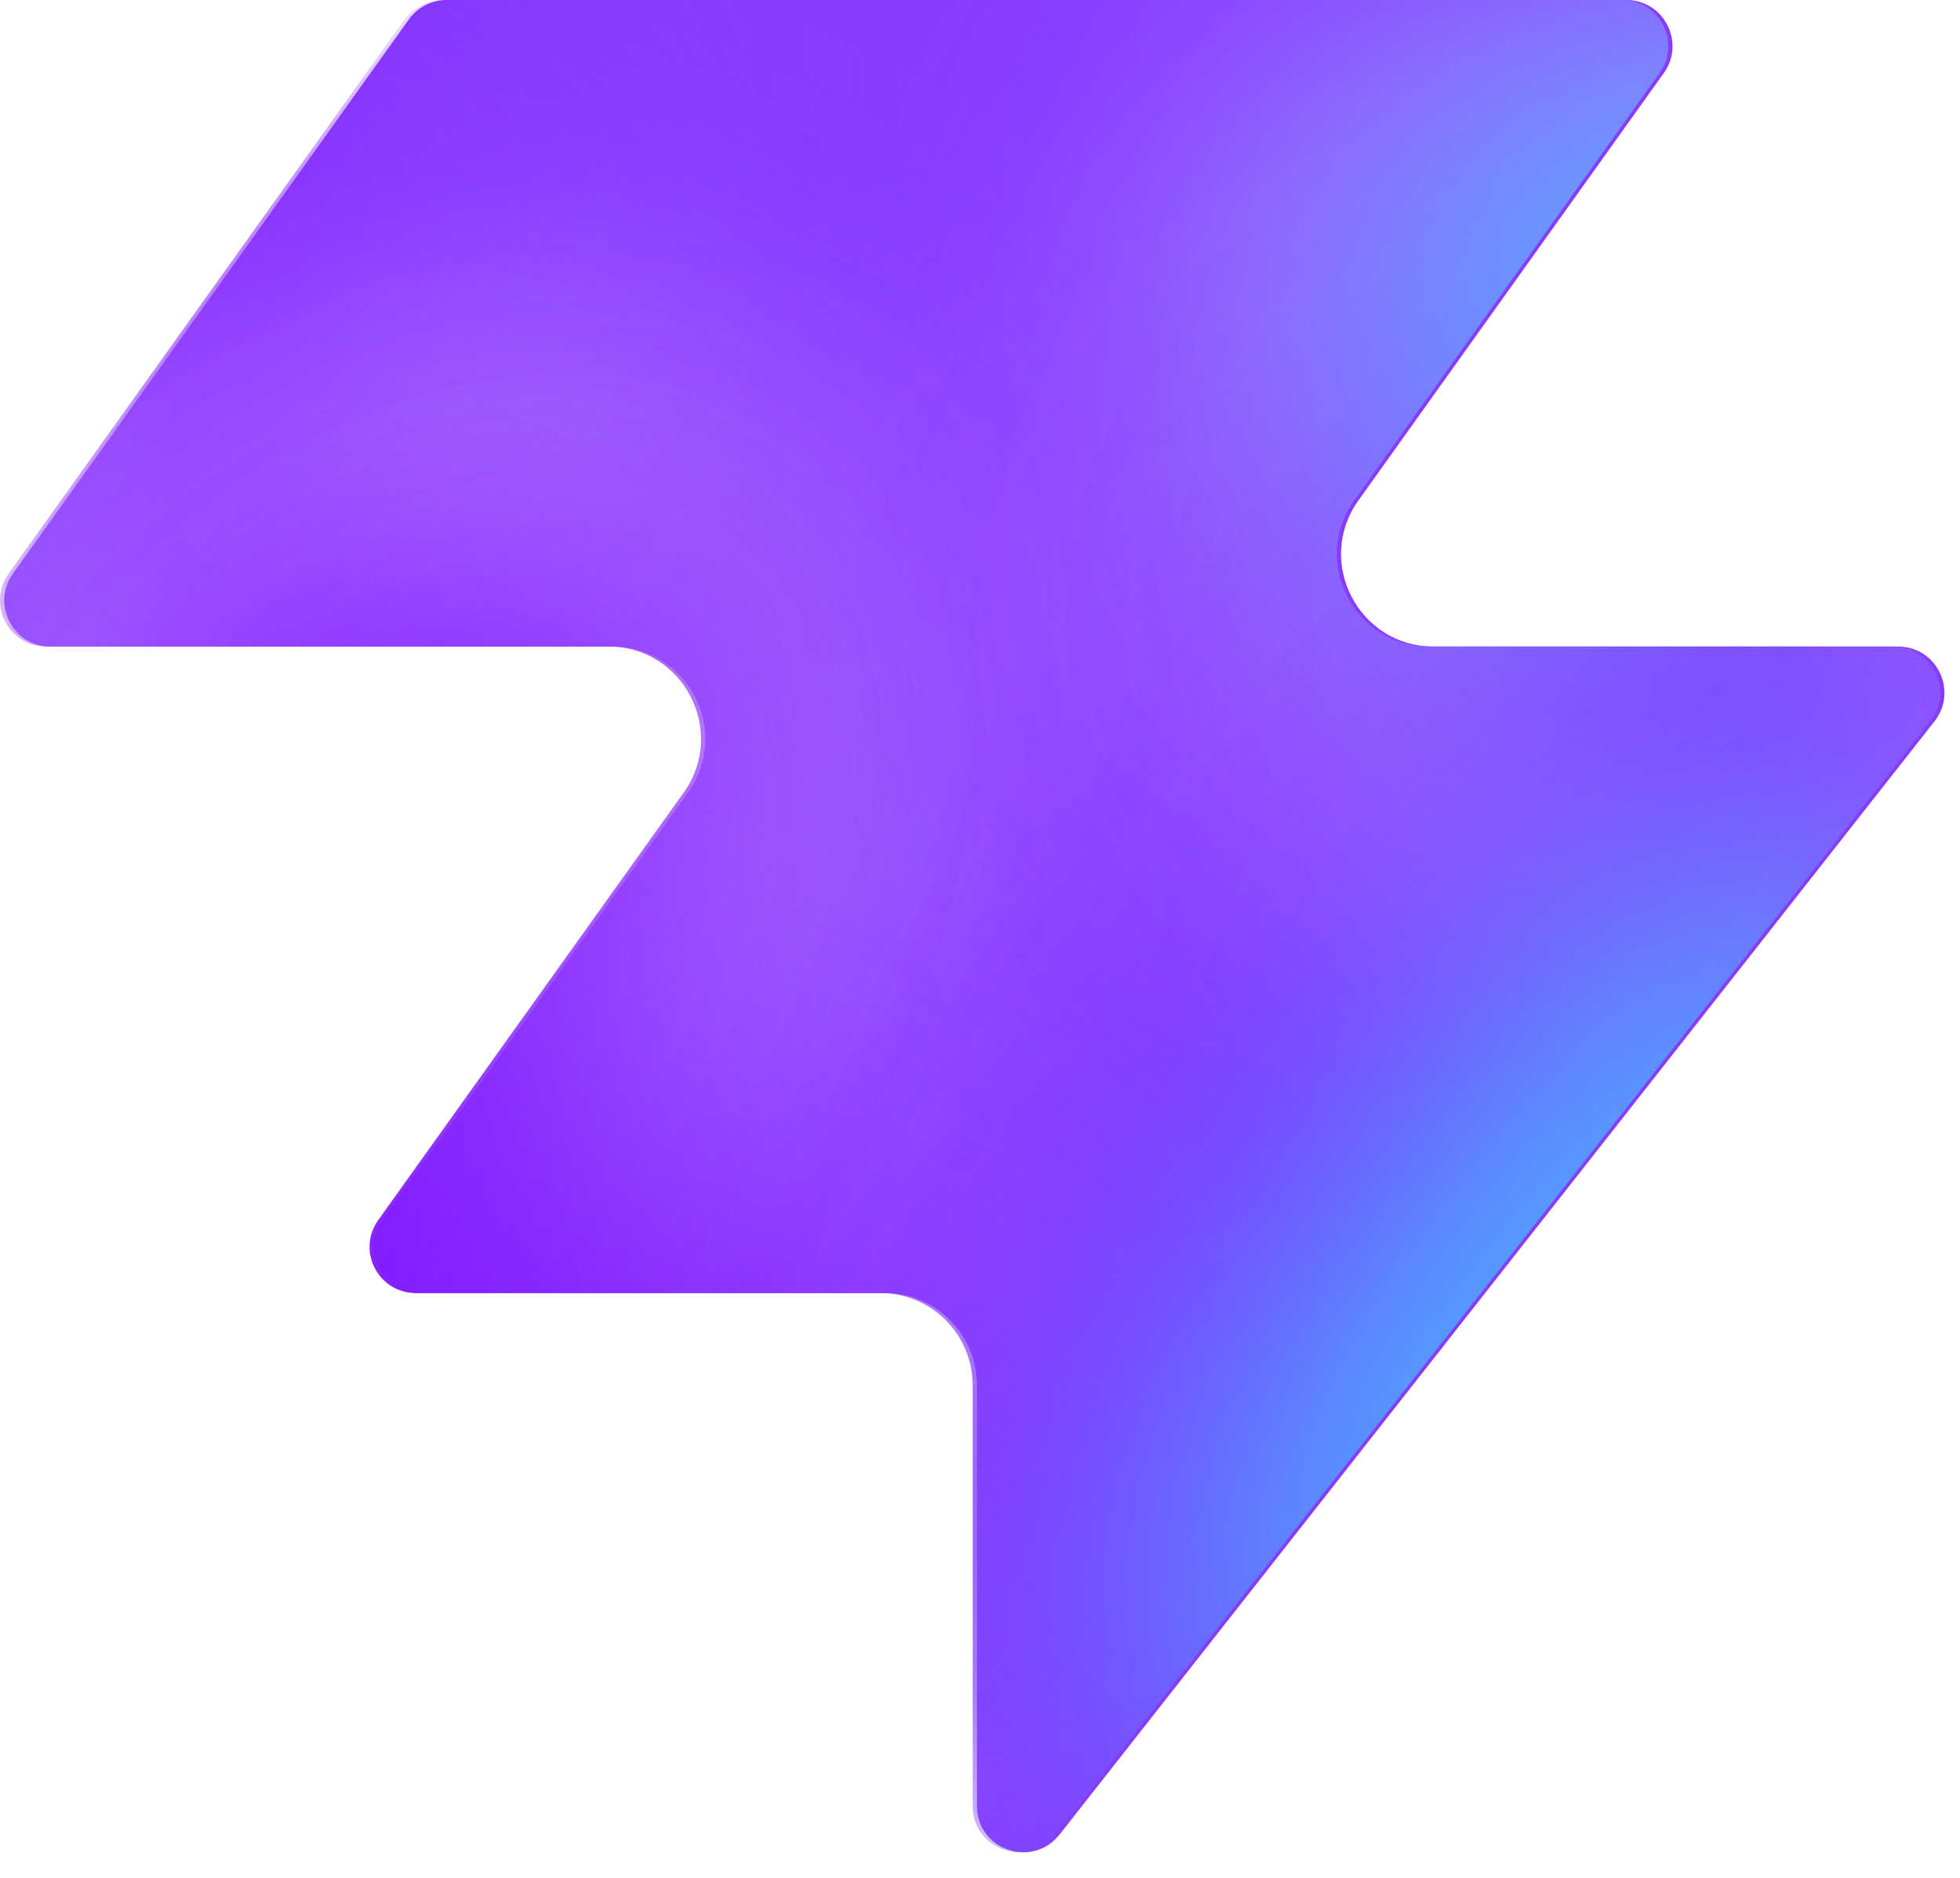
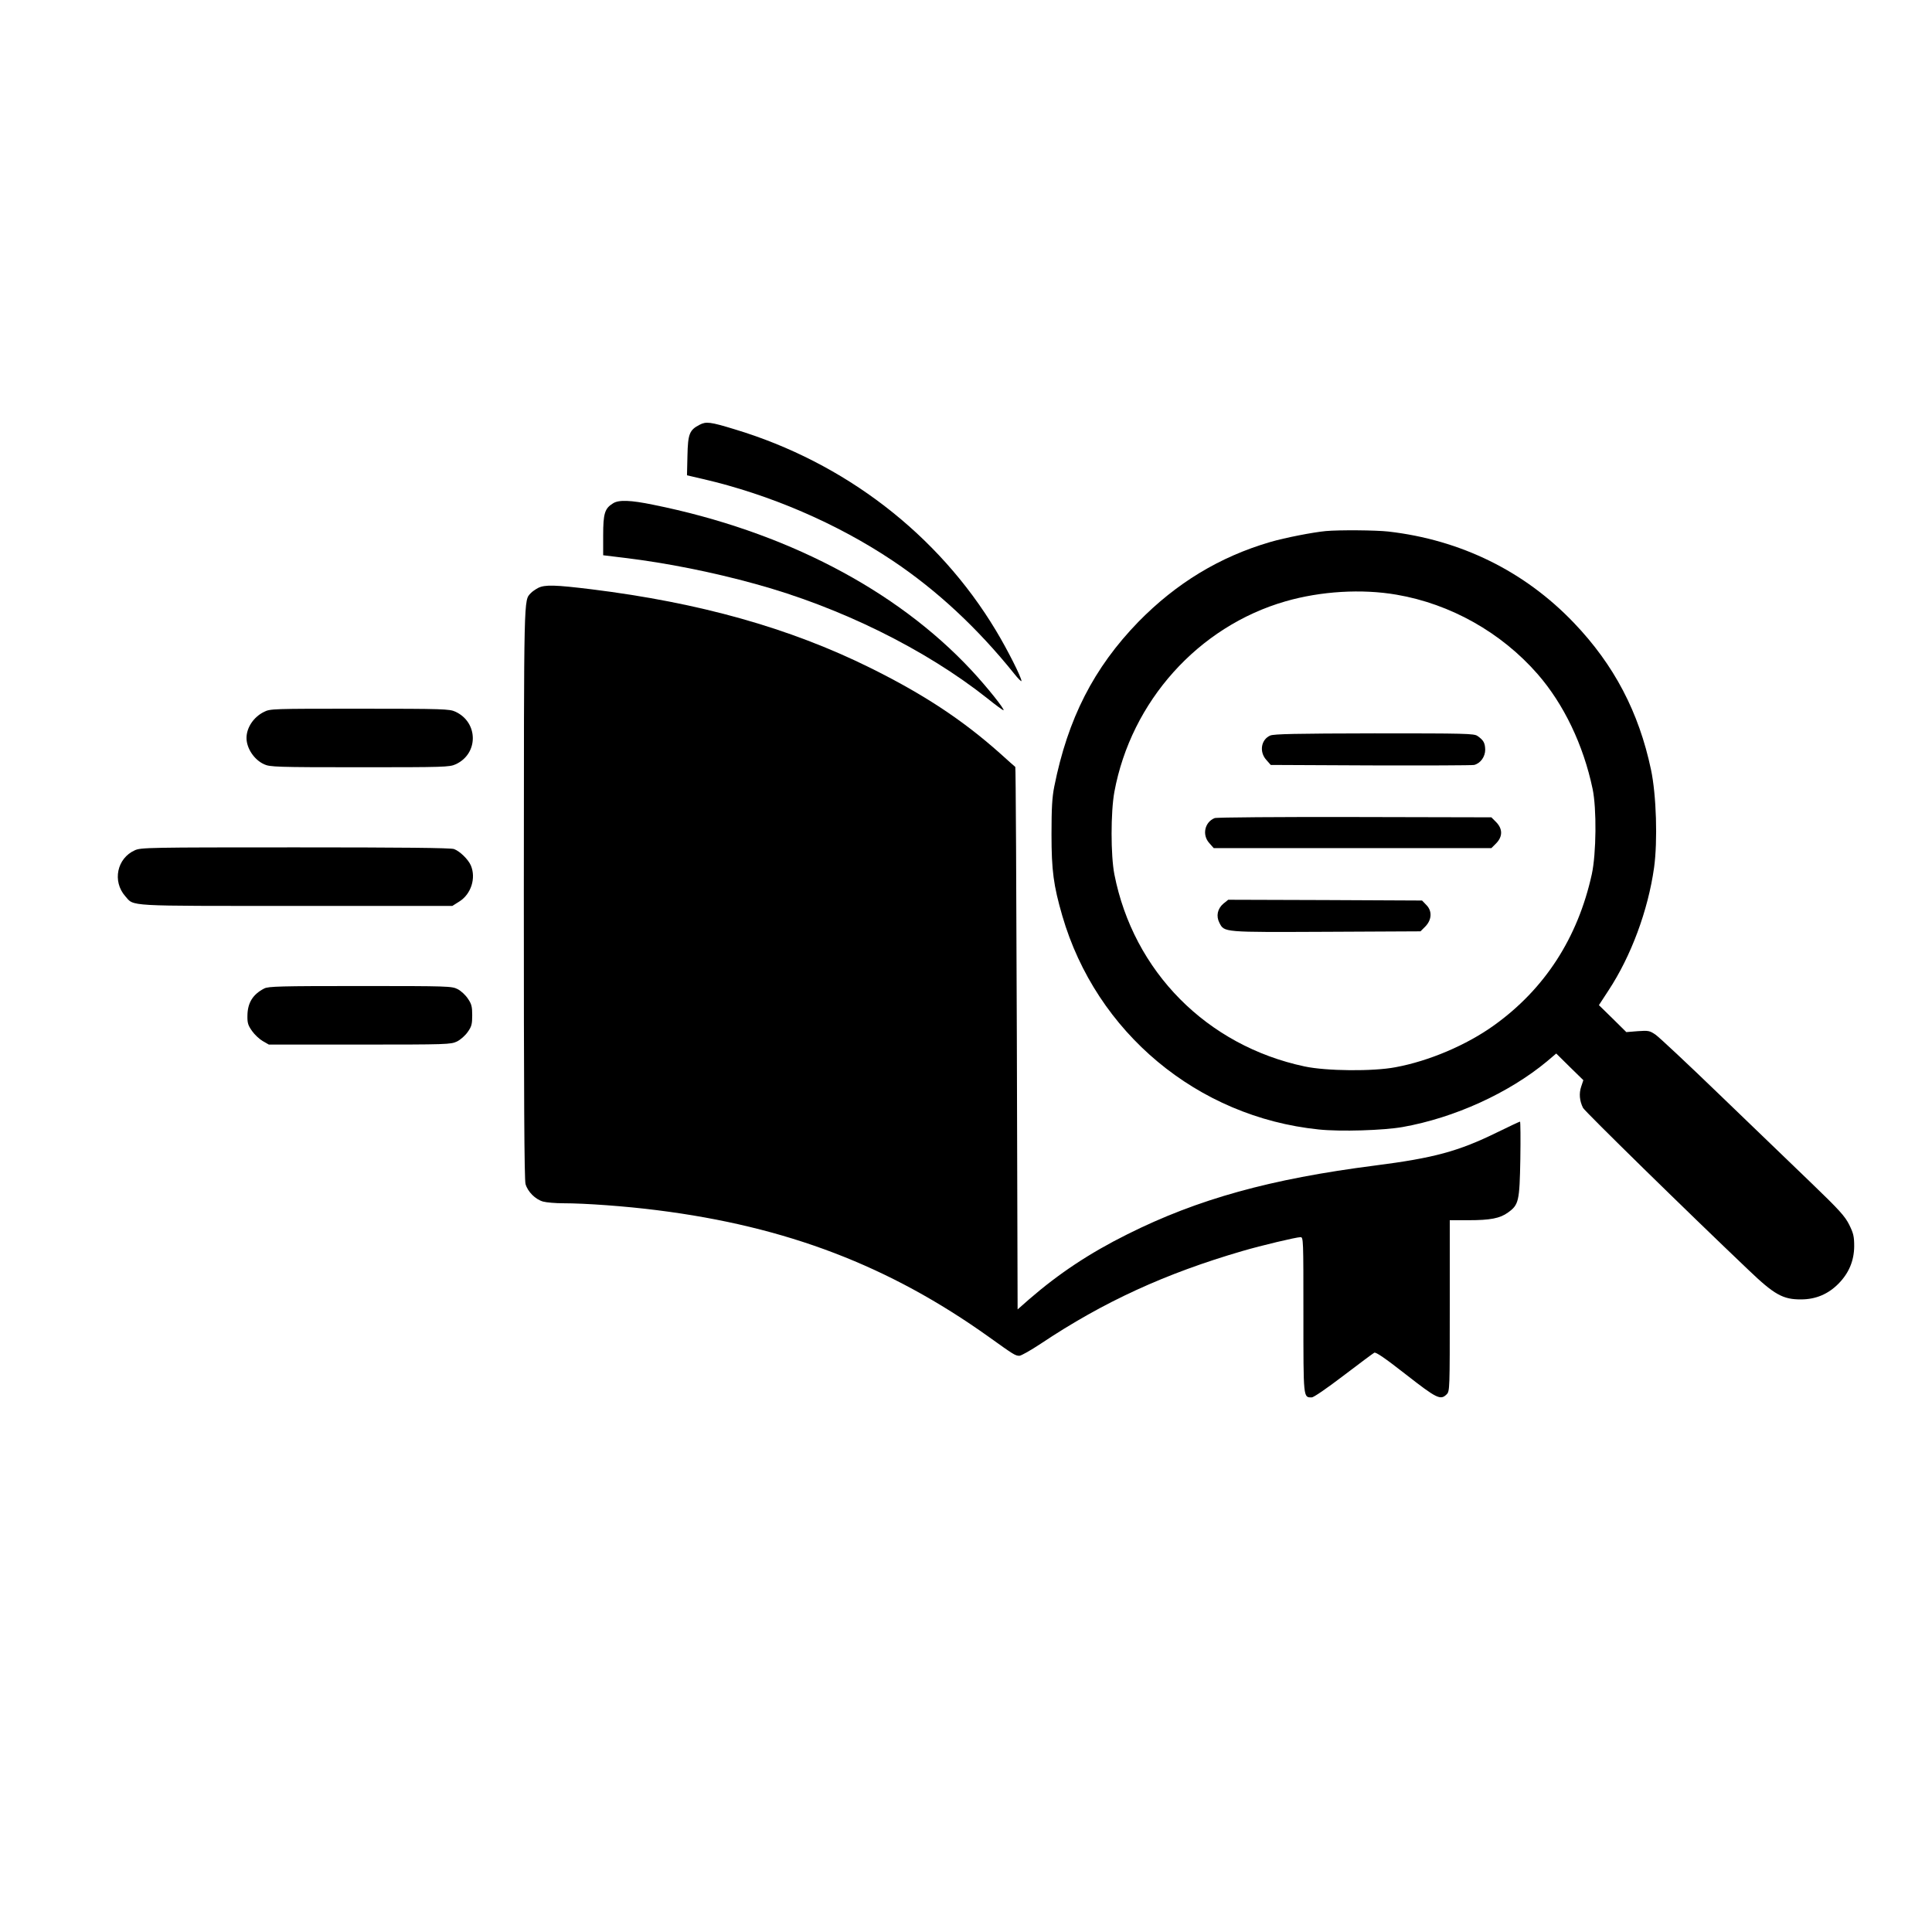
- <svg xmlns="http://www.w3.org/2000/svg" width="48" height="46" fill="none" viewBox="0 0 48 46">
-   <path fill="#863bff" d="M25.946 44.938c-.664.845-2.021.375-2.021-.698V33.937a2.26 2.26 0 0 0-2.262-2.262H10.287c-.92 0-1.456-1.04-.92-1.788l7.48-10.471c1.07-1.497 0-3.578-1.842-3.578H1.237c-.92 0-1.456-1.04-.92-1.788L10.013.474c.214-.297.556-.474.92-.474h28.894c.92 0 1.456 1.04.92 1.788l-7.48 10.471c-1.07 1.498 0 3.579 1.842 3.579h11.377c.943 0 1.473 1.088.89 1.83L25.947 44.94z" style="fill:#863bff;fill:color(display-p3 .525 .23 1);fill-opacity:1" />
-   <mask id="a" width="48" height="46" x="0" y="0" maskUnits="userSpaceOnUse" style="mask-type:alpha">
-     <path fill="#000" d="M25.842 44.938c-.664.844-2.021.375-2.021-.698V33.937a2.26 2.26 0 0 0-2.262-2.262H10.183c-.92 0-1.456-1.04-.92-1.788l7.48-10.471c1.07-1.498 0-3.579-1.842-3.579H1.133c-.92 0-1.456-1.04-.92-1.787L9.91.473c.214-.297.556-.474.92-.474h28.894c.92 0 1.456 1.04.92 1.788l-7.48 10.471c-1.07 1.498 0 3.578 1.842 3.578h11.377c.943 0 1.473 1.088.89 1.832L25.843 44.94z" style="fill:#000;fill-opacity:1" />
-   </mask>
-   <g mask="url(#a)">
-     <g filter="url(#b)">
-       <ellipse cx="5.508" cy="14.704" fill="#ede6ff" rx="5.508" ry="14.704" style="fill:#ede6ff;fill:color(display-p3 .927 .903 1);fill-opacity:1" transform="matrix(.00324 1 1 -.00324 -4.47 31.516)" />
-     </g>
-     <g filter="url(#c)">
-       <ellipse cx="10.399" cy="29.851" fill="#ede6ff" rx="10.399" ry="29.851" style="fill:#ede6ff;fill:color(display-p3 .927 .903 1);fill-opacity:1" transform="matrix(.00324 1 1 -.00324 -39.328 7.883)" />
-     </g>
-     <g filter="url(#d)">
-       <ellipse cx="5.508" cy="30.487" fill="#7e14ff" rx="5.508" ry="30.487" style="fill:#7e14ff;fill:color(display-p3 .492 .077 1);fill-opacity:1" transform="rotate(89.814 -25.913 -14.639)scale(1 -1)" />
-     </g>
-     <g filter="url(#e)">
-       <ellipse cx="5.508" cy="30.599" fill="#7e14ff" rx="5.508" ry="30.599" style="fill:#7e14ff;fill:color(display-p3 .492 .077 1);fill-opacity:1" transform="rotate(89.814 -32.644 -3.334)scale(1 -1)" />
-     </g>
-     <g filter="url(#f)">
-       <ellipse cx="5.508" cy="30.599" fill="#7e14ff" rx="5.508" ry="30.599" style="fill:#7e14ff;fill:color(display-p3 .492 .077 1);fill-opacity:1" transform="matrix(.00324 1 1 -.00324 -34.34 30.47)" />
-     </g>
-     <g filter="url(#g)">
-       <ellipse cx="14.072" cy="22.078" fill="#ede6ff" rx="14.072" ry="22.078" style="fill:#ede6ff;fill:color(display-p3 .927 .903 1);fill-opacity:1" transform="rotate(93.35 24.506 48.493)scale(-1 1)" />
-     </g>
-     <g filter="url(#h)">
-       <ellipse cx="3.47" cy="21.501" fill="#7e14ff" rx="3.47" ry="21.501" style="fill:#7e14ff;fill:color(display-p3 .492 .077 1);fill-opacity:1" transform="rotate(89.009 28.708 47.59)scale(-1 1)" />
-     </g>
-     <g filter="url(#i)">
-       <ellipse cx="3.47" cy="21.501" fill="#7e14ff" rx="3.47" ry="21.501" style="fill:#7e14ff;fill:color(display-p3 .492 .077 1);fill-opacity:1" transform="rotate(89.009 28.708 47.59)scale(-1 1)" />
-     </g>
-     <g filter="url(#j)">
-       <ellipse cx=".387" cy="8.972" fill="#7e14ff" rx="4.407" ry="29.108" style="fill:#7e14ff;fill:color(display-p3 .492 .077 1);fill-opacity:1" transform="rotate(39.51 .387 8.972)" />
-     </g>
-     <g filter="url(#k)">
-       <ellipse cx="47.523" cy="-6.092" fill="#7e14ff" rx="4.407" ry="29.108" style="fill:#7e14ff;fill:color(display-p3 .492 .077 1);fill-opacity:1" transform="rotate(37.892 47.523 -6.092)" />
-     </g>
-     <g filter="url(#l)">
-       <ellipse cx="41.412" cy="6.333" fill="#47bfff" rx="5.971" ry="9.665" style="fill:#47bfff;fill:color(display-p3 .28 .748 1);fill-opacity:1" transform="rotate(37.892 41.412 6.333)" />
-     </g>
-     <g filter="url(#m)">
-       <ellipse cx="-1.879" cy="38.332" fill="#7e14ff" rx="4.407" ry="29.108" style="fill:#7e14ff;fill:color(display-p3 .492 .077 1);fill-opacity:1" transform="rotate(37.892 -1.88 38.332)" />
-     </g>
-     <g filter="url(#n)">
-       <ellipse cx="-1.879" cy="38.332" fill="#7e14ff" rx="4.407" ry="29.108" style="fill:#7e14ff;fill:color(display-p3 .492 .077 1);fill-opacity:1" transform="rotate(37.892 -1.88 38.332)" />
-     </g>
-     <g filter="url(#o)">
-       <ellipse cx="35.651" cy="29.907" fill="#7e14ff" rx="4.407" ry="29.108" style="fill:#7e14ff;fill:color(display-p3 .492 .077 1);fill-opacity:1" transform="rotate(37.892 35.651 29.907)" />
-     </g>
-     <g filter="url(#p)">
-       <ellipse cx="38.418" cy="32.4" fill="#47bfff" rx="5.971" ry="15.297" style="fill:#47bfff;fill:color(display-p3 .28 .748 1);fill-opacity:1" transform="rotate(37.892 38.418 32.4)" />
-     </g>
+ <svg xmlns="http://www.w3.org/2000/svg" version="1.0" width="1254pt" height="1254pt" viewBox="0 0 1254 1254" preserveAspectRatio="xMidYMid meet">
+   <g transform="translate(0,1254) scale(0.1,-0.1)" fill="#000000" stroke="none">
+     <path d="M4541 9783 c-66 -34 -76 -59 -79 -201 l-3 -127 103 -24 c433 -100 870 -288 1233 -531 287 -192 551 -438 788 -733 26 -33 47 -53 47 -47 0 23 -90 202 -166 328 -375 624 -982 1091 -1697 1306 -157 48 -184 51 -226 29z" />
+     <path d="M3979 9273 c-54 -33 -64 -66 -64 -208 l0 -129 140 -17 c272 -33 568 -92 847 -169 551 -151 1103 -423 1508 -744 52 -42 99 -76 103 -76 14 0 -108 153 -209 261 -489 524 -1216 902 -2065 1073 -146 30 -223 33 -260 9z" />
+     <path d="M8605 9093 c-84 -8 -264 -43 -360 -71 -329 -96 -610 -267 -856 -518 -290 -299 -458 -628 -546 -1069 -14 -70 -18 -139 -18 -310 0 -236 13 -332 70 -529 220 -758 877 -1306 1664 -1387 141 -15 423 -6 546 16 337 60 689 221 936 426 l60 51 88 -87 88 -86 -14 -42 c-15 -44 -11 -92 12 -138 12 -23 671 -669 1075 -1053 166 -159 223 -191 340 -190 95 0 176 34 243 102 68 69 101 149 102 242 0 65 -5 85 -32 140 -28 56 -63 95 -250 275 -120 116 -387 372 -592 570 -205 198 -392 373 -415 389 -38 26 -46 28 -116 23 l-74 -6 -89 88 -89 87 62 95 c147 223 257 520 296 797 24 173 15 473 -20 637 -79 373 -239 679 -500 952 -320 335 -734 539 -1205 593 -81 9 -318 11 -406 3z m460 -413 c350 -60 679 -245 915 -515 170 -195 297 -460 357 -745 27 -128 24 -420 -5 -554 -91 -414 -306 -746 -636 -982 -177 -127 -421 -231 -638 -271 -146 -28 -449 -25 -590 5 -635 135 -1111 616 -1235 1247 -24 124 -24 403 0 535 109 588 545 1074 1111 1237 229 66 495 82 721 43z" />
+     <path d="M8245 7766 c-60 -26 -73 -106 -26 -158 l29 -33 649 -3 c356 -1 659 0 671 3 41 10 72 53 72 99 -1 44 -11 62 -50 89 -22 16 -78 17 -670 17 -511 -1 -651 -4 -675 -14z" />
+     <path d="M7884 7230 c-65 -26 -83 -109 -35 -162 l29 -33 901 0 901 0 31 31 c43 44 43 94 0 138 l-31 31 -888 2 c-488 1 -897 -2 -908 -7z" />
+     <path d="M7941 6675 c-39 -33 -49 -81 -26 -125 32 -62 22 -61 695 -58 l610 3 31 31 c43 44 46 102 6 141 l-27 28 -629 3 -629 2 -31 -25z" />
+     <path d="M3493 8724 c-17 -9 -39 -24 -48 -34 -46 -50 -44 13 -45 -1945 0 -1313 3 -1861 11 -1890 14 -50 64 -100 114 -114 22 -6 81 -11 130 -11 145 0 405 -19 610 -45 842 -106 1507 -361 2154 -823 162 -116 170 -121 197 -122 12 0 75 36 140 79 406 271 807 455 1308 601 123 36 350 90 377 90 19 0 19 -12 19 -504 0 -547 -1 -536 54 -536 13 0 97 58 206 141 101 77 191 144 200 149 11 5 68 -34 205 -141 201 -157 225 -169 265 -129 20 20 20 33 20 575 l0 555 120 0 c143 0 206 12 258 50 70 50 75 73 80 347 2 134 1 243 -2 243 -3 0 -70 -31 -149 -70 -251 -123 -409 -166 -792 -215 -680 -87 -1151 -218 -1607 -446 -247 -123 -445 -255 -638 -422 l-75 -66 -5 1759 c-3 967 -7 1760 -10 1762 -3 2 -48 42 -100 89 -245 218 -496 383 -843 555 -524 259 -1106 422 -1807 509 -237 29 -303 31 -347 9z" />
+     <path d="M1713 7919 c-67 -33 -113 -102 -113 -169 0 -67 50 -142 115 -171 37 -17 79 -19 620 -19 549 0 582 1 622 19 150 68 149 273 -2 342 -37 17 -77 19 -620 19 -570 0 -581 0 -622 -21z" />
+     <path d="M875 7021 c-116 -52 -147 -201 -62 -298 59 -67 -6 -63 1110 -63 l1013 0 46 29 c76 48 109 152 74 234 -17 39 -71 92 -109 106 -19 8 -347 11 -1030 11 -951 0 -1004 -1 -1042 -19z" />
+     <path d="M1715 6124 c-74 -38 -108 -93 -109 -176 -1 -48 4 -63 30 -100 16 -23 48 -53 69 -65 l40 -23 589 0 c573 0 591 1 632 20 24 12 54 39 70 62 25 35 29 51 29 108 0 56 -4 73 -28 108 -15 23 -45 51 -67 62 -38 19 -57 20 -632 20 -518 0 -597 -2 -623 -16z" />
  </g>
-   <defs>
-     <filter id="b" width="60.045" height="41.654" x="-19.77" y="16.149" color-interpolation-filters="sRGB" filterUnits="userSpaceOnUse">
-       <feFlood flood-opacity="0" result="BackgroundImageFix" />
-       <feBlend in="SourceGraphic" in2="BackgroundImageFix" result="shape" />
-       <feGaussianBlur result="effect1_foregroundBlur_2002_17158" stdDeviation="7.659" />
-     </filter>
-     <filter id="c" width="90.34" height="51.437" x="-54.613" y="-7.533" color-interpolation-filters="sRGB" filterUnits="userSpaceOnUse">
-       <feFlood flood-opacity="0" result="BackgroundImageFix" />
-       <feBlend in="SourceGraphic" in2="BackgroundImageFix" result="shape" />
-       <feGaussianBlur result="effect1_foregroundBlur_2002_17158" stdDeviation="7.659" />
-     </filter>
-     <filter id="d" width="79.355" height="29.4" x="-49.64" y="2.03" color-interpolation-filters="sRGB" filterUnits="userSpaceOnUse">
-       <feFlood flood-opacity="0" result="BackgroundImageFix" />
-       <feBlend in="SourceGraphic" in2="BackgroundImageFix" result="shape" />
-       <feGaussianBlur result="effect1_foregroundBlur_2002_17158" stdDeviation="4.596" />
-     </filter>
-     <filter id="e" width="79.579" height="29.4" x="-45.045" y="20.029" color-interpolation-filters="sRGB" filterUnits="userSpaceOnUse">
-       <feFlood flood-opacity="0" result="BackgroundImageFix" />
-       <feBlend in="SourceGraphic" in2="BackgroundImageFix" result="shape" />
-       <feGaussianBlur result="effect1_foregroundBlur_2002_17158" stdDeviation="4.596" />
-     </filter>
-     <filter id="f" width="79.579" height="29.4" x="-43.513" y="21.178" color-interpolation-filters="sRGB" filterUnits="userSpaceOnUse">
-       <feFlood flood-opacity="0" result="BackgroundImageFix" />
-       <feBlend in="SourceGraphic" in2="BackgroundImageFix" result="shape" />
-       <feGaussianBlur result="effect1_foregroundBlur_2002_17158" stdDeviation="4.596" />
-     </filter>
-     <filter id="g" width="74.749" height="58.852" x="15.756" y="-17.901" color-interpolation-filters="sRGB" filterUnits="userSpaceOnUse">
-       <feFlood flood-opacity="0" result="BackgroundImageFix" />
-       <feBlend in="SourceGraphic" in2="BackgroundImageFix" result="shape" />
-       <feGaussianBlur result="effect1_foregroundBlur_2002_17158" stdDeviation="7.659" />
-     </filter>
-     <filter id="h" width="61.377" height="25.362" x="23.548" y="2.284" color-interpolation-filters="sRGB" filterUnits="userSpaceOnUse">
-       <feFlood flood-opacity="0" result="BackgroundImageFix" />
-       <feBlend in="SourceGraphic" in2="BackgroundImageFix" result="shape" />
-       <feGaussianBlur result="effect1_foregroundBlur_2002_17158" stdDeviation="4.596" />
-     </filter>
-     <filter id="i" width="61.377" height="25.362" x="23.548" y="2.284" color-interpolation-filters="sRGB" filterUnits="userSpaceOnUse">
-       <feFlood flood-opacity="0" result="BackgroundImageFix" />
-       <feBlend in="SourceGraphic" in2="BackgroundImageFix" result="shape" />
-       <feGaussianBlur result="effect1_foregroundBlur_2002_17158" stdDeviation="4.596" />
-     </filter>
-     <filter id="j" width="56.045" height="63.649" x="-27.636" y="-22.853" color-interpolation-filters="sRGB" filterUnits="userSpaceOnUse">
-       <feFlood flood-opacity="0" result="BackgroundImageFix" />
-       <feBlend in="SourceGraphic" in2="BackgroundImageFix" result="shape" />
-       <feGaussianBlur result="effect1_foregroundBlur_2002_17158" stdDeviation="4.596" />
-     </filter>
-     <filter id="k" width="54.814" height="64.646" x="20.116" y="-38.415" color-interpolation-filters="sRGB" filterUnits="userSpaceOnUse">
-       <feFlood flood-opacity="0" result="BackgroundImageFix" />
-       <feBlend in="SourceGraphic" in2="BackgroundImageFix" result="shape" />
-       <feGaussianBlur result="effect1_foregroundBlur_2002_17158" stdDeviation="4.596" />
-     </filter>
-     <filter id="l" width="33.541" height="35.313" x="24.641" y="-11.323" color-interpolation-filters="sRGB" filterUnits="userSpaceOnUse">
-       <feFlood flood-opacity="0" result="BackgroundImageFix" />
-       <feBlend in="SourceGraphic" in2="BackgroundImageFix" result="shape" />
-       <feGaussianBlur result="effect1_foregroundBlur_2002_17158" stdDeviation="4.596" />
-     </filter>
-     <filter id="m" width="54.814" height="64.646" x="-29.286" y="6.009" color-interpolation-filters="sRGB" filterUnits="userSpaceOnUse">
-       <feFlood flood-opacity="0" result="BackgroundImageFix" />
-       <feBlend in="SourceGraphic" in2="BackgroundImageFix" result="shape" />
-       <feGaussianBlur result="effect1_foregroundBlur_2002_17158" stdDeviation="4.596" />
-     </filter>
-     <filter id="n" width="54.814" height="64.646" x="-29.286" y="6.009" color-interpolation-filters="sRGB" filterUnits="userSpaceOnUse">
-       <feFlood flood-opacity="0" result="BackgroundImageFix" />
-       <feBlend in="SourceGraphic" in2="BackgroundImageFix" result="shape" />
-       <feGaussianBlur result="effect1_foregroundBlur_2002_17158" stdDeviation="4.596" />
-     </filter>
-     <filter id="o" width="54.814" height="64.646" x="8.244" y="-2.416" color-interpolation-filters="sRGB" filterUnits="userSpaceOnUse">
-       <feFlood flood-opacity="0" result="BackgroundImageFix" />
-       <feBlend in="SourceGraphic" in2="BackgroundImageFix" result="shape" />
-       <feGaussianBlur result="effect1_foregroundBlur_2002_17158" stdDeviation="4.596" />
-     </filter>
-     <filter id="p" width="39.409" height="43.623" x="18.713" y="10.588" color-interpolation-filters="sRGB" filterUnits="userSpaceOnUse">
-       <feFlood flood-opacity="0" result="BackgroundImageFix" />
-       <feBlend in="SourceGraphic" in2="BackgroundImageFix" result="shape" />
-       <feGaussianBlur result="effect1_foregroundBlur_2002_17158" stdDeviation="4.596" />
-     </filter>
-   </defs>
</svg>
